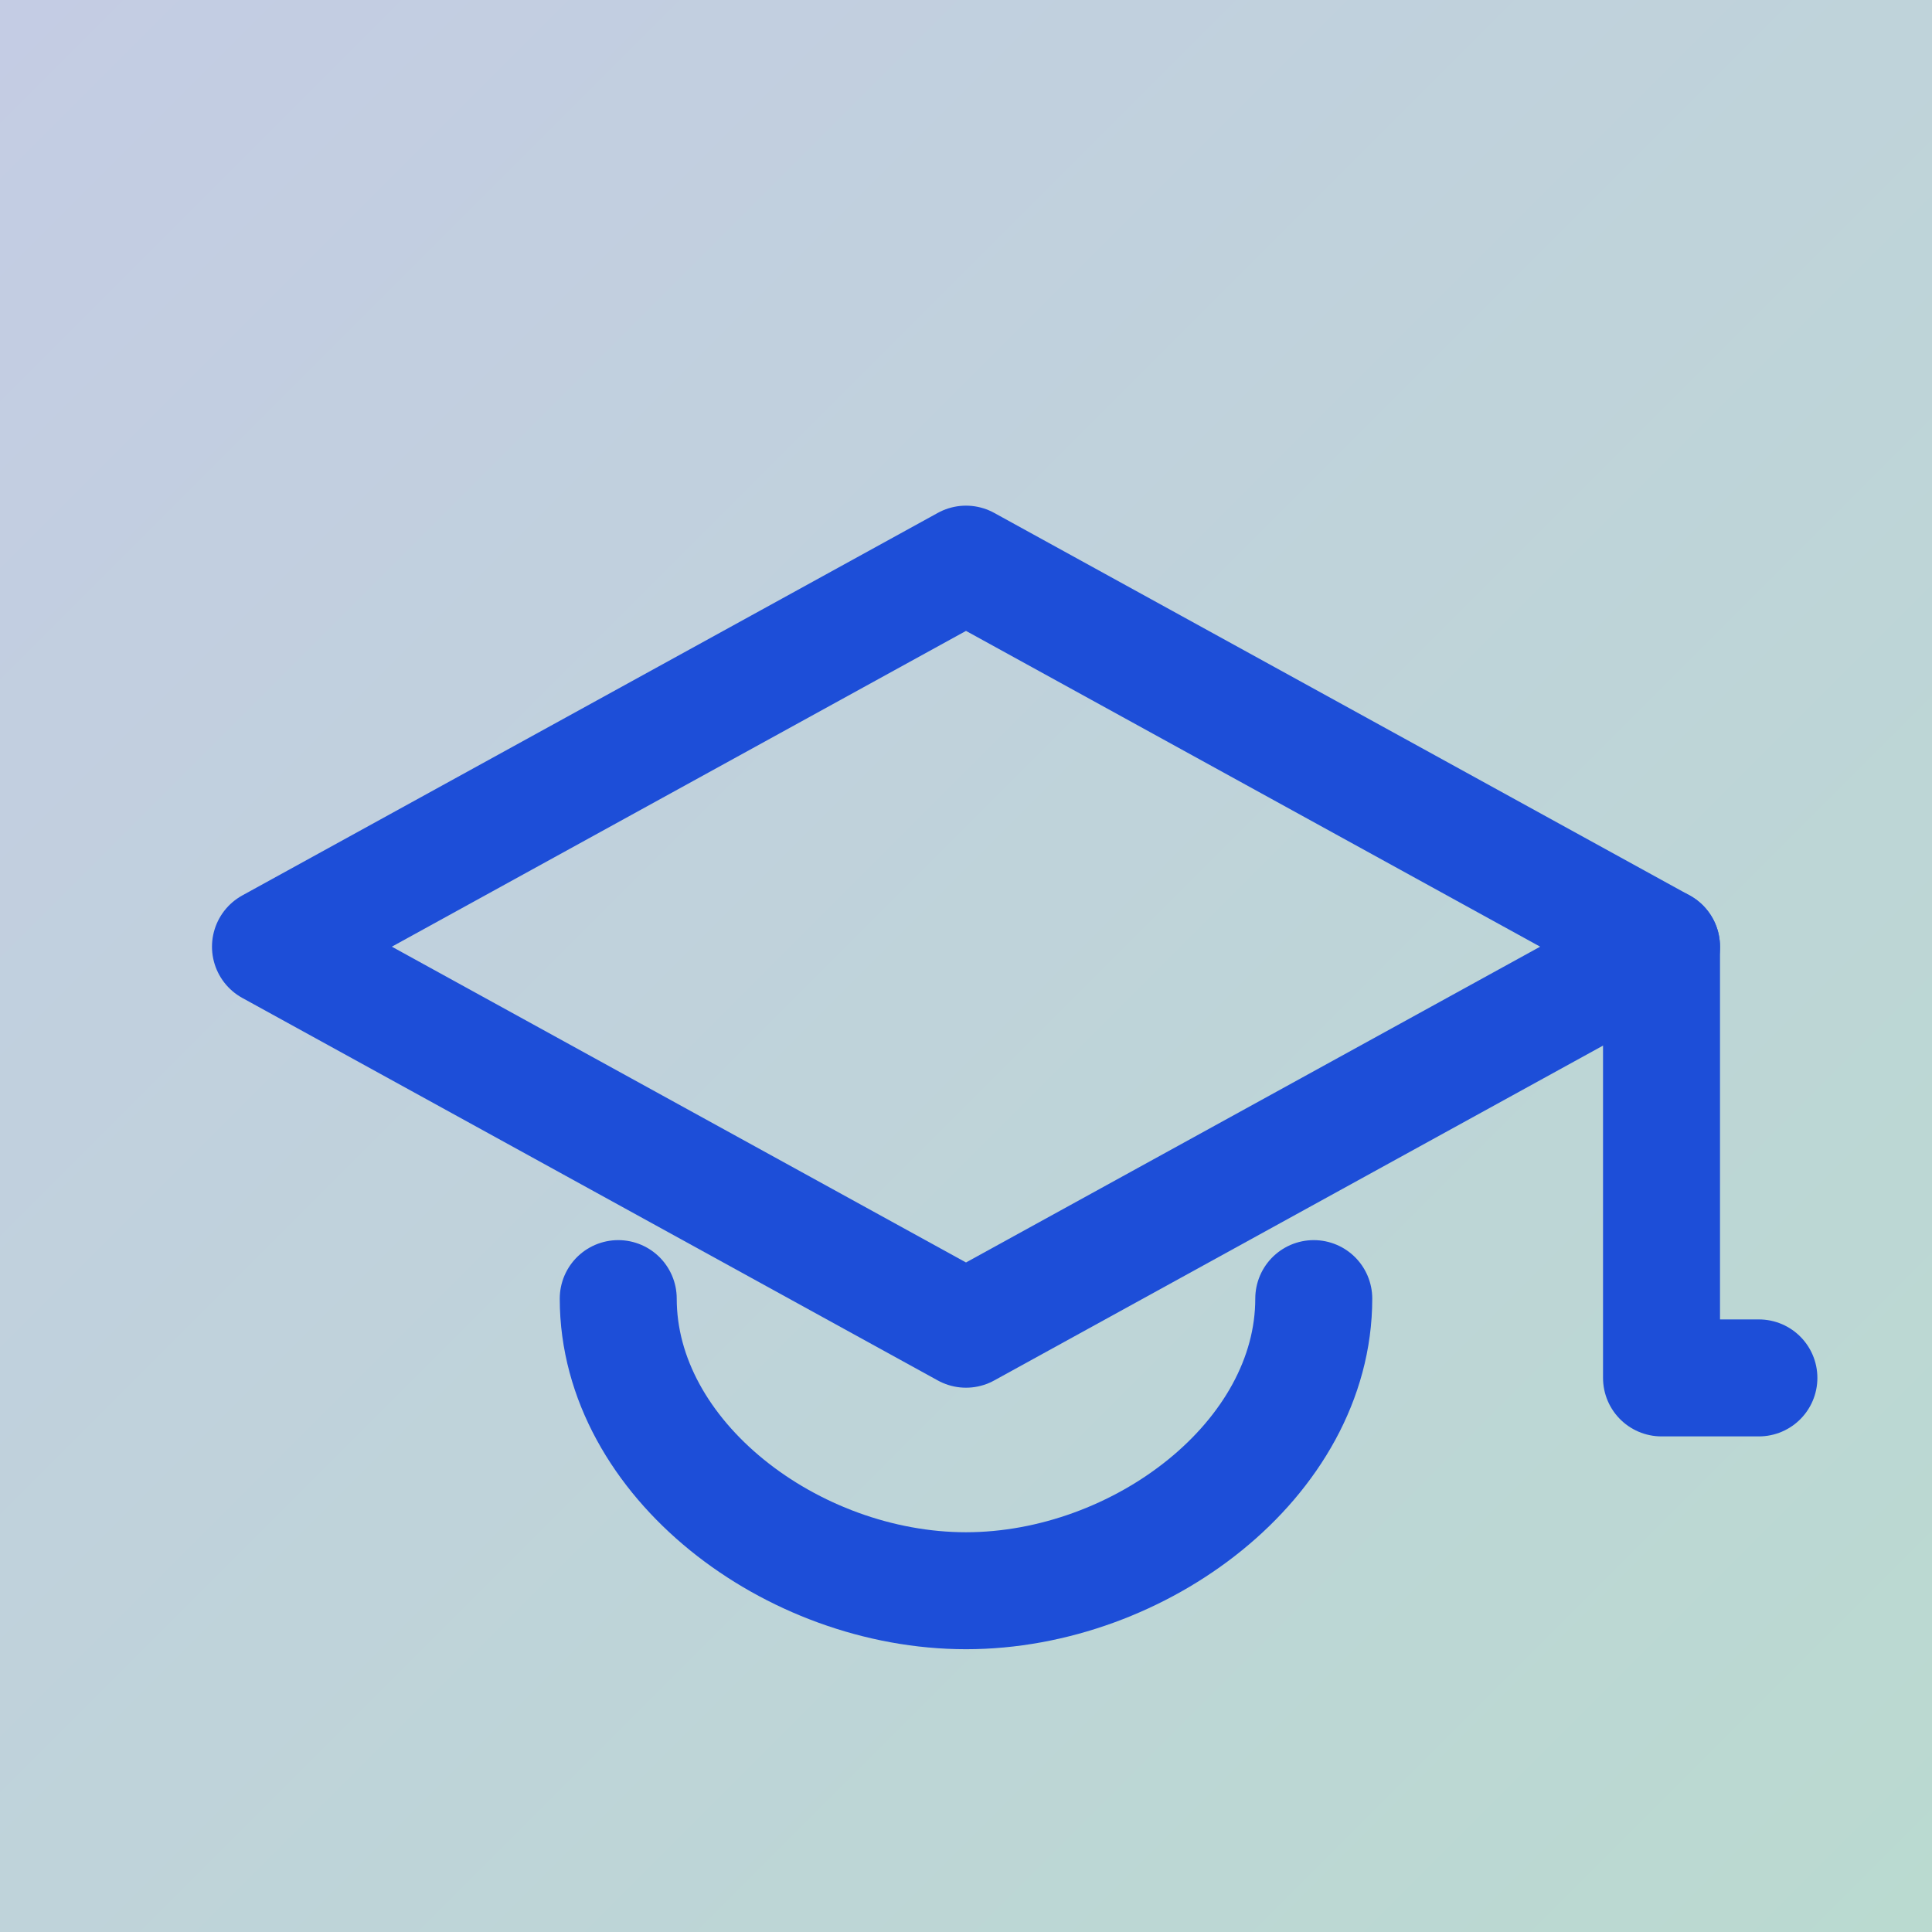
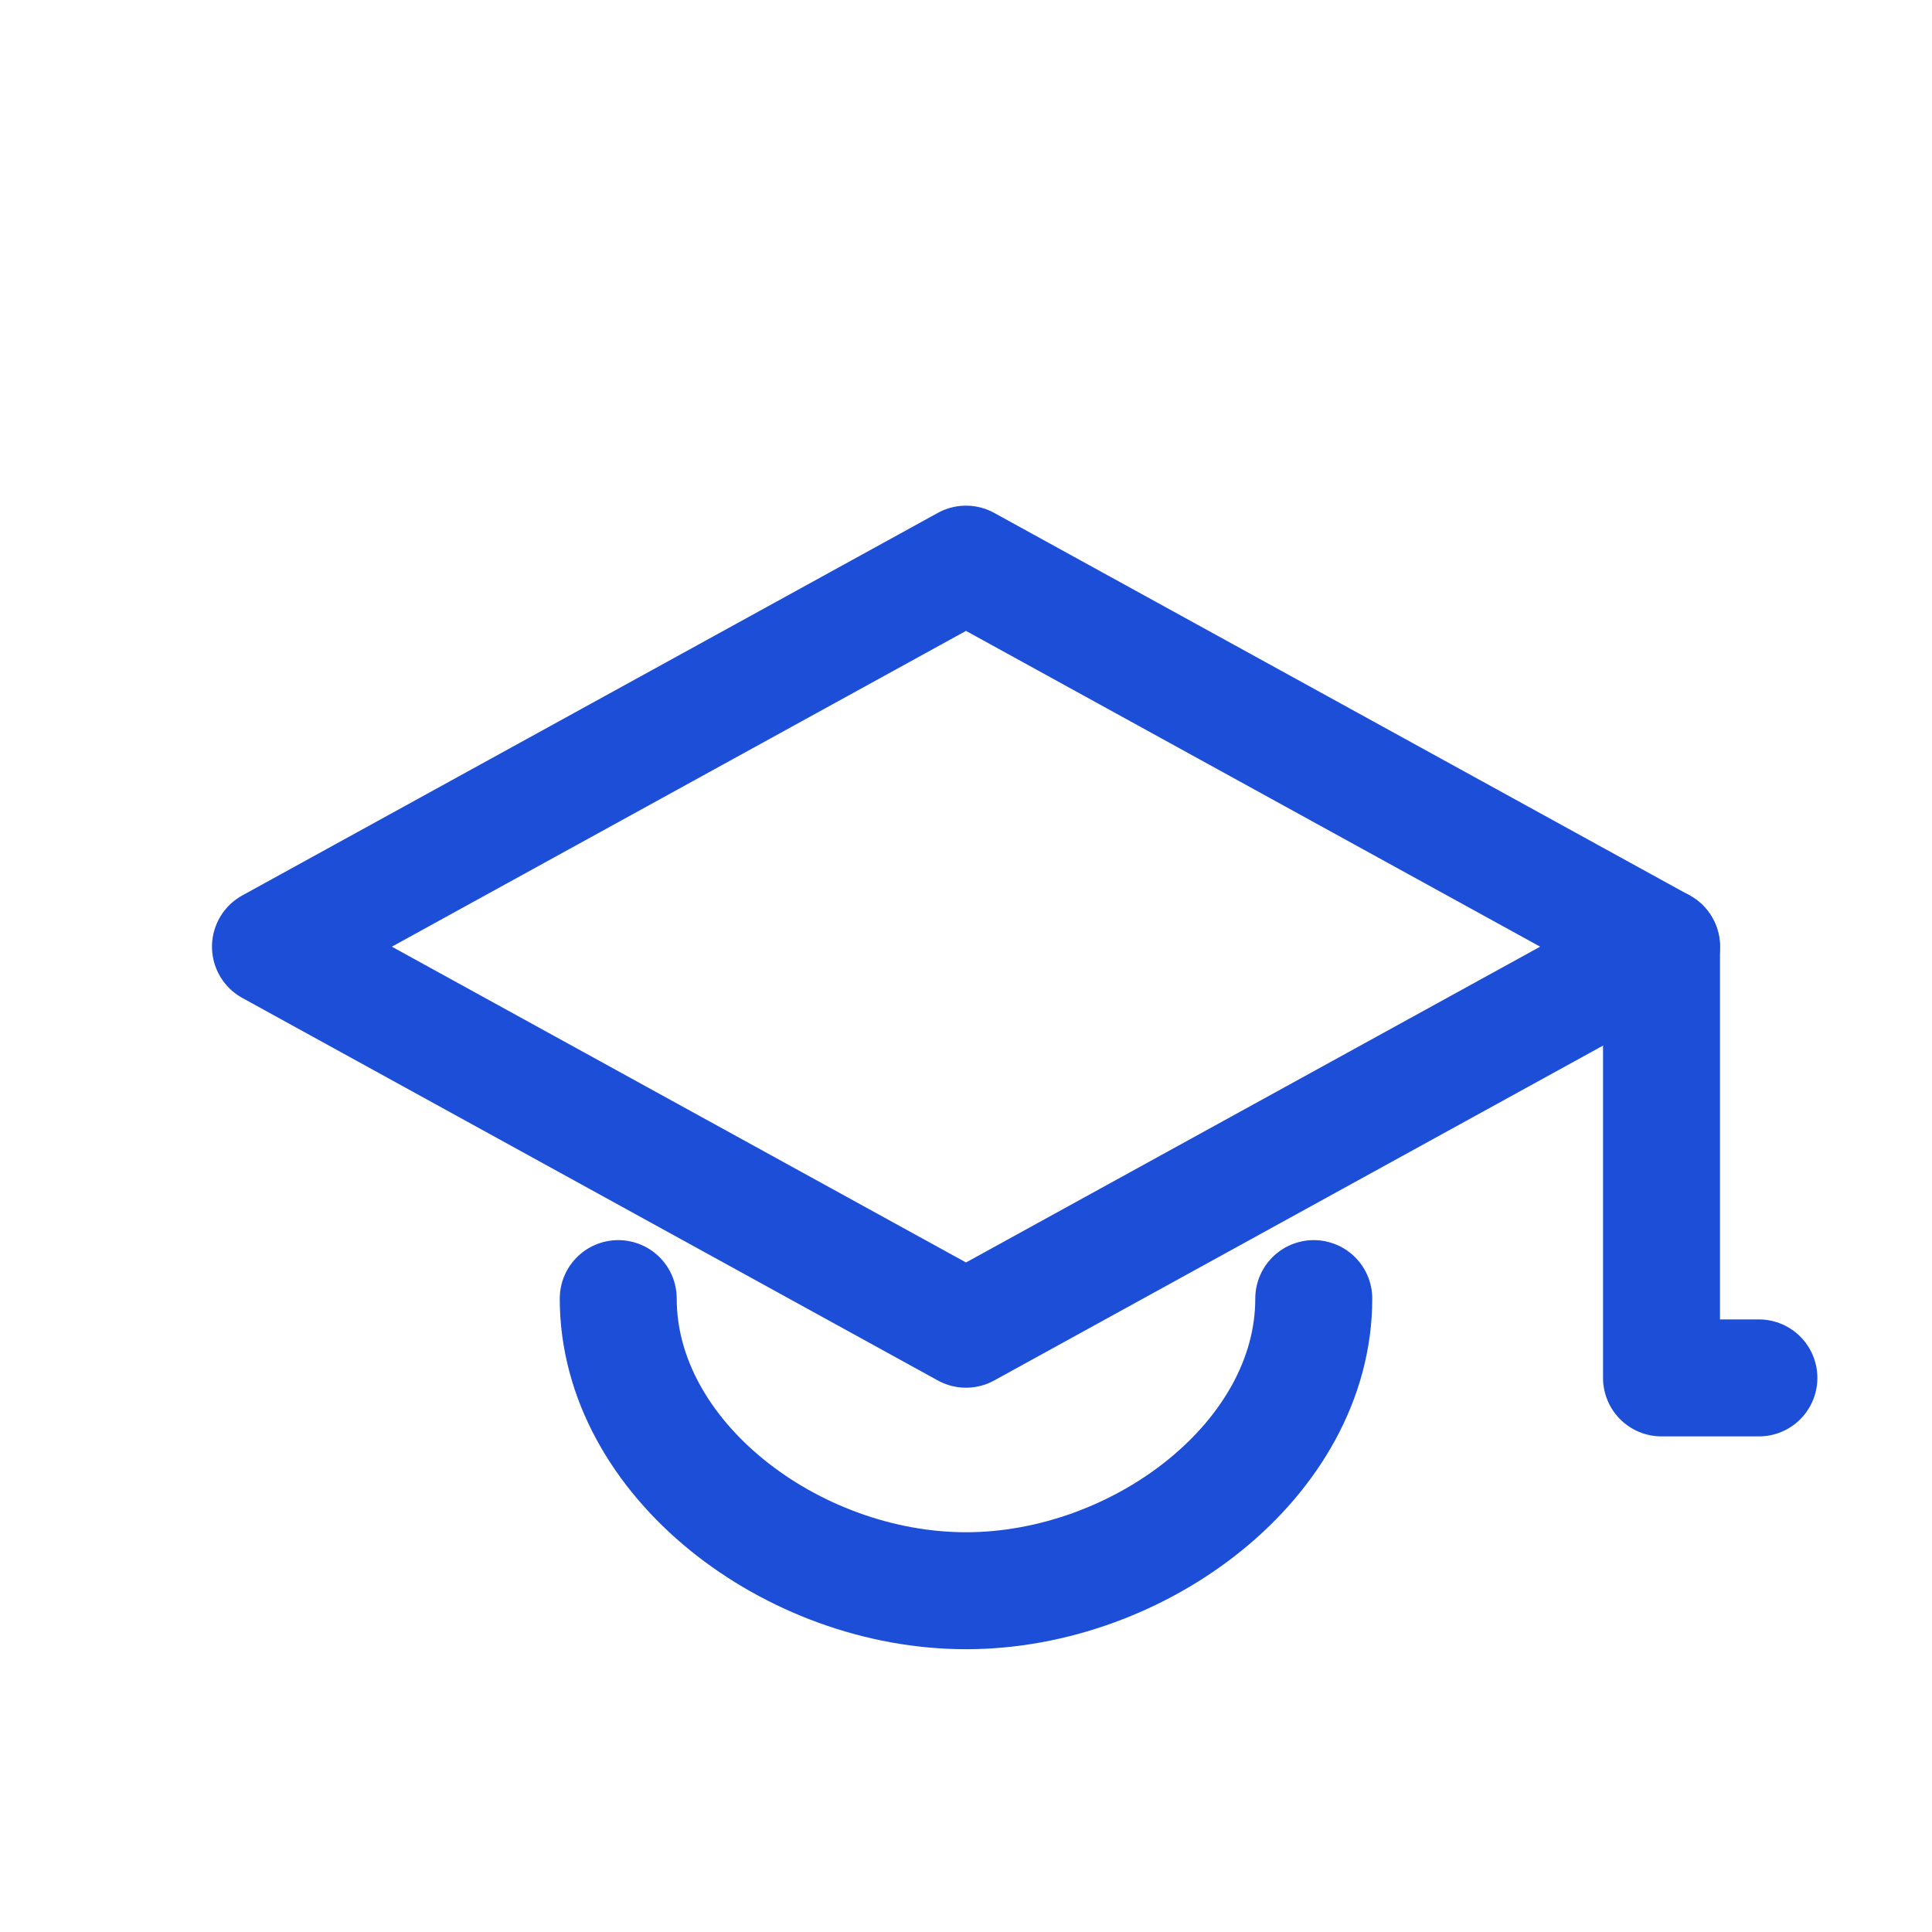
<svg xmlns="http://www.w3.org/2000/svg" width="1024" height="1024" viewBox="0 0 1024 1024">
-   <defs>
-     <linearGradient id="bg" x1="0" y1="0" x2="1" y2="1">
-       <stop offset="0" stop-color="#C4CCE4" />
-       <stop offset="1" stop-color="#BADAD0" />
-     </linearGradient>
-   </defs>
-   <rect width="1024" height="1024" fill="url(#bg)" />
  <g fill="none" stroke="#1D4ED8" stroke-width="62.0" stroke-linecap="round" stroke-linejoin="round">
    <path d="M 512.00 299.01 L 880.64 501.76 L 512.00 704.51 L 143.36 501.76 Z" />
    <path d="M 327.68 688.29 C 327.68 773.45 419.84 843.12 512.00 843.12 C 604.16 843.12 696.32 773.45 696.32 688.29" />
    <path d="M 880.64 501.76 L 880.64 730.32 L 932.25 730.32" />
  </g>
</svg>
